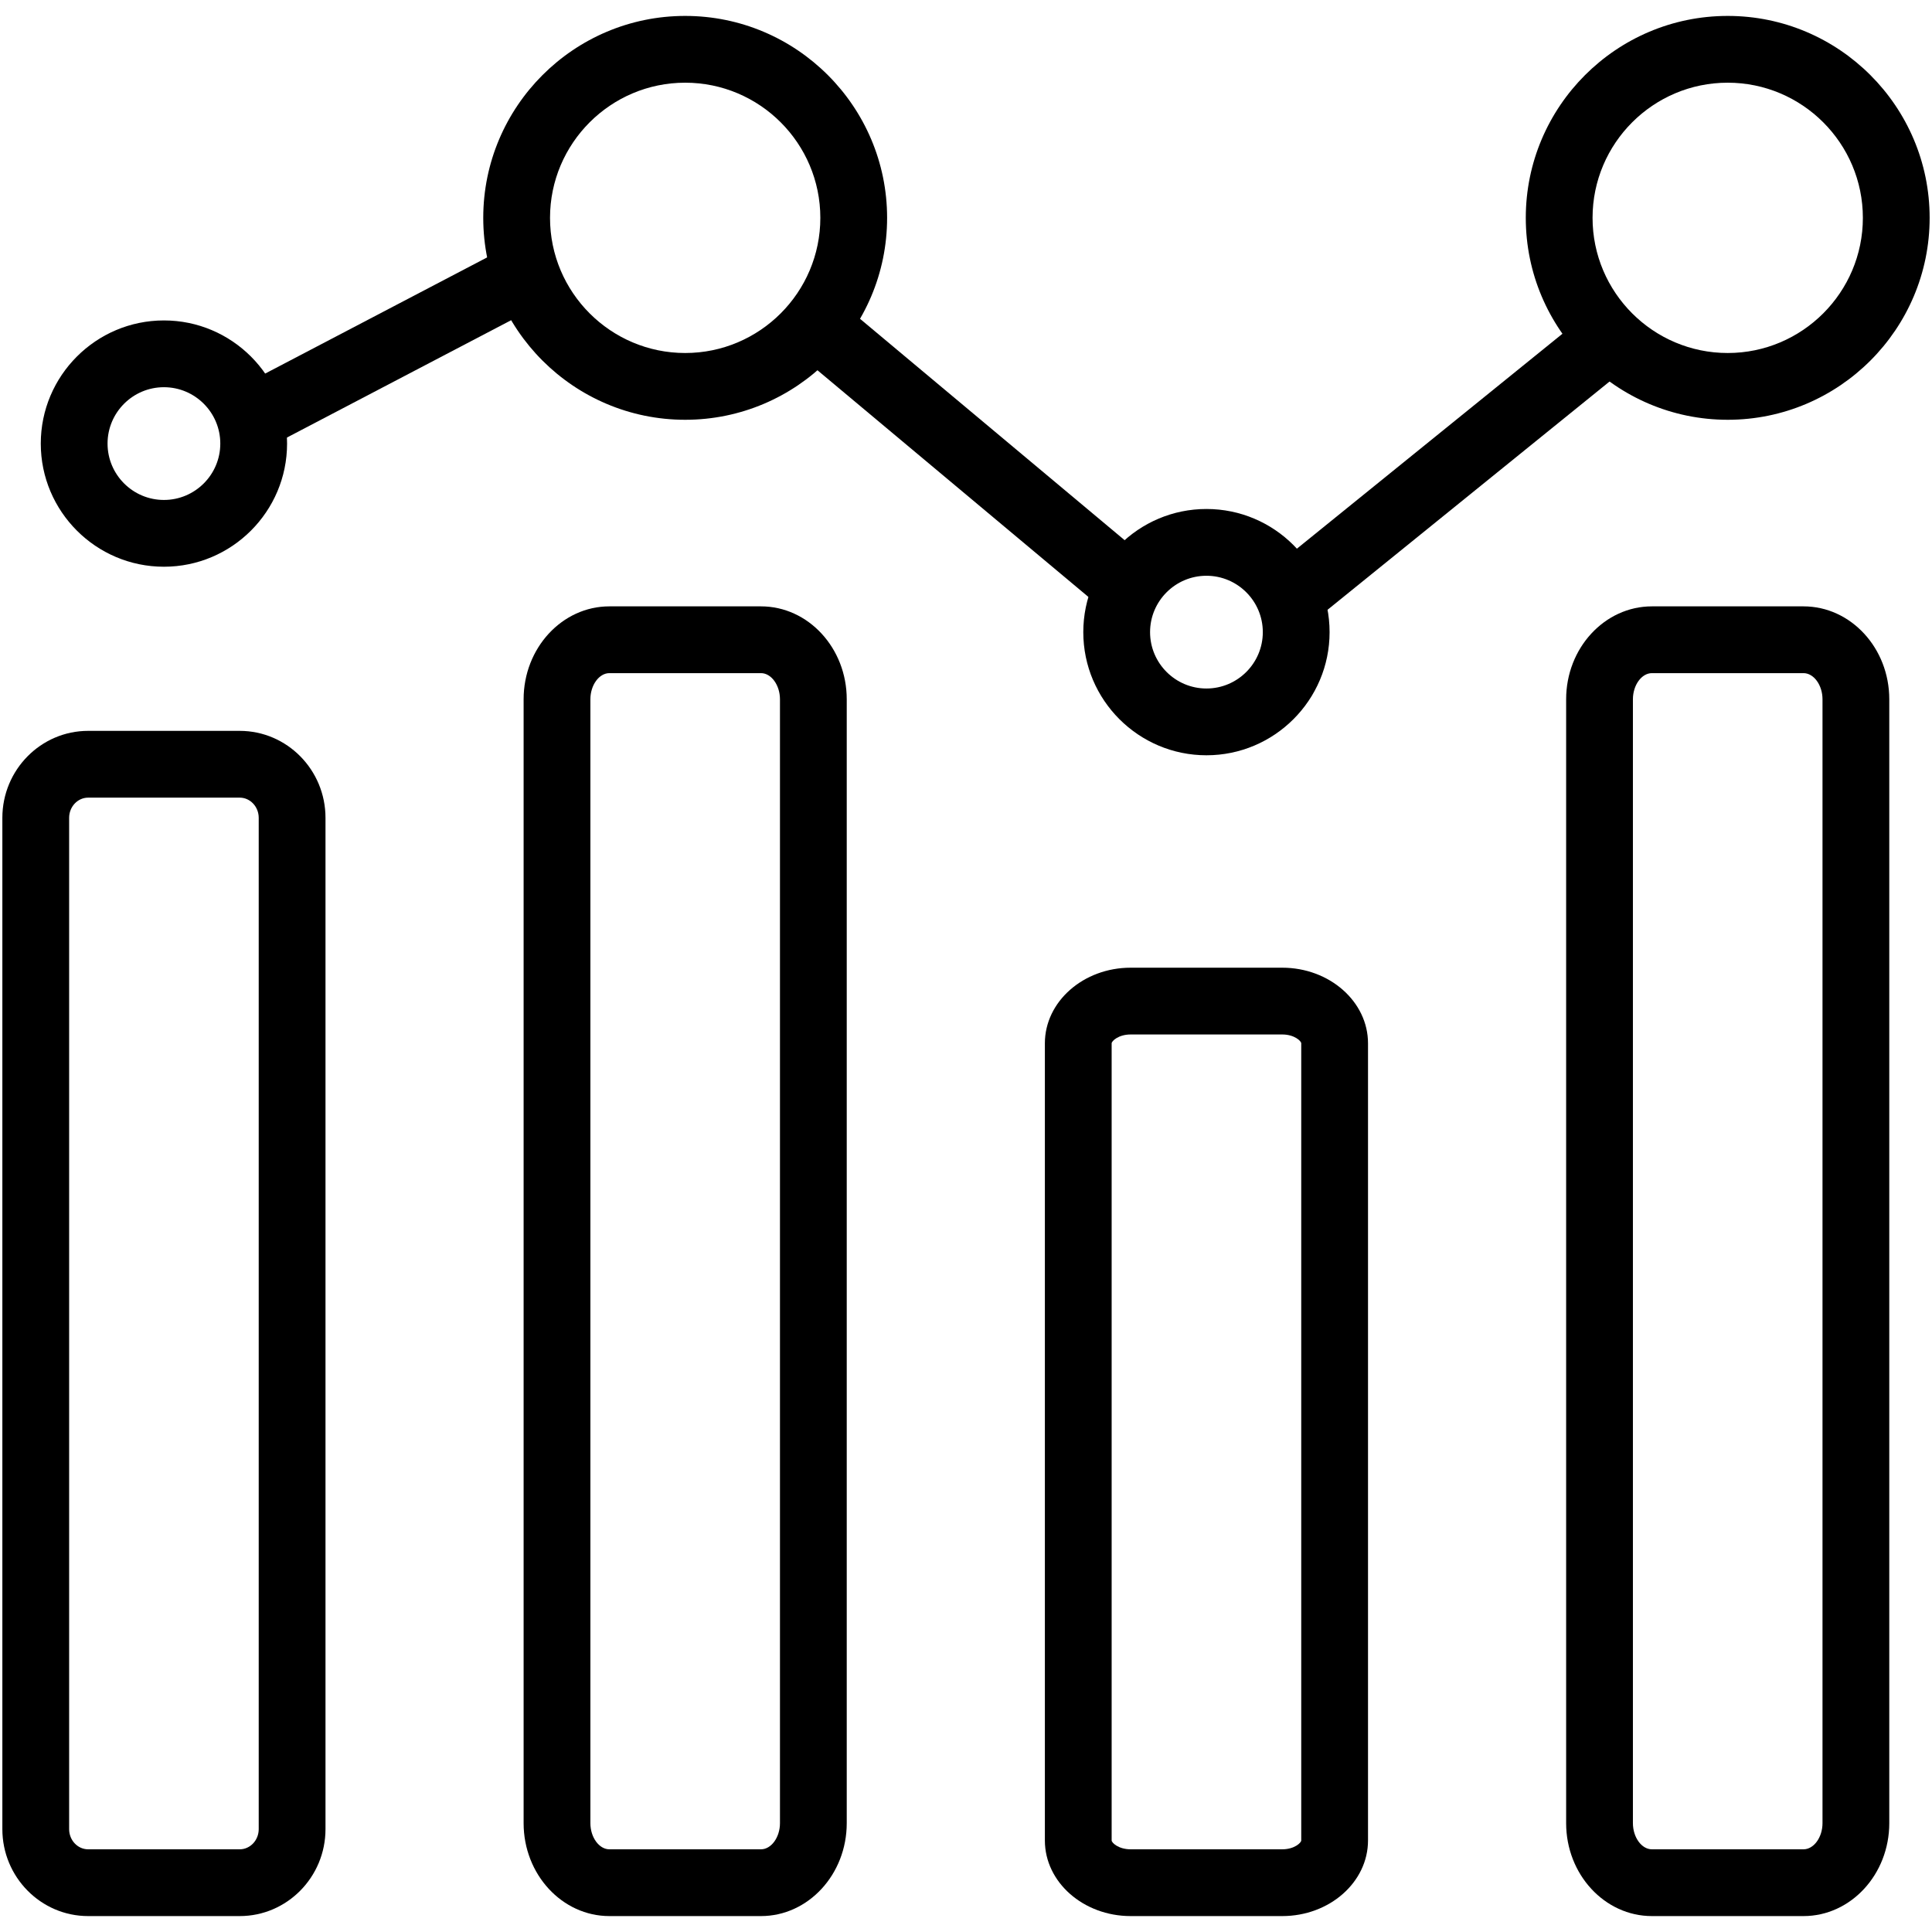
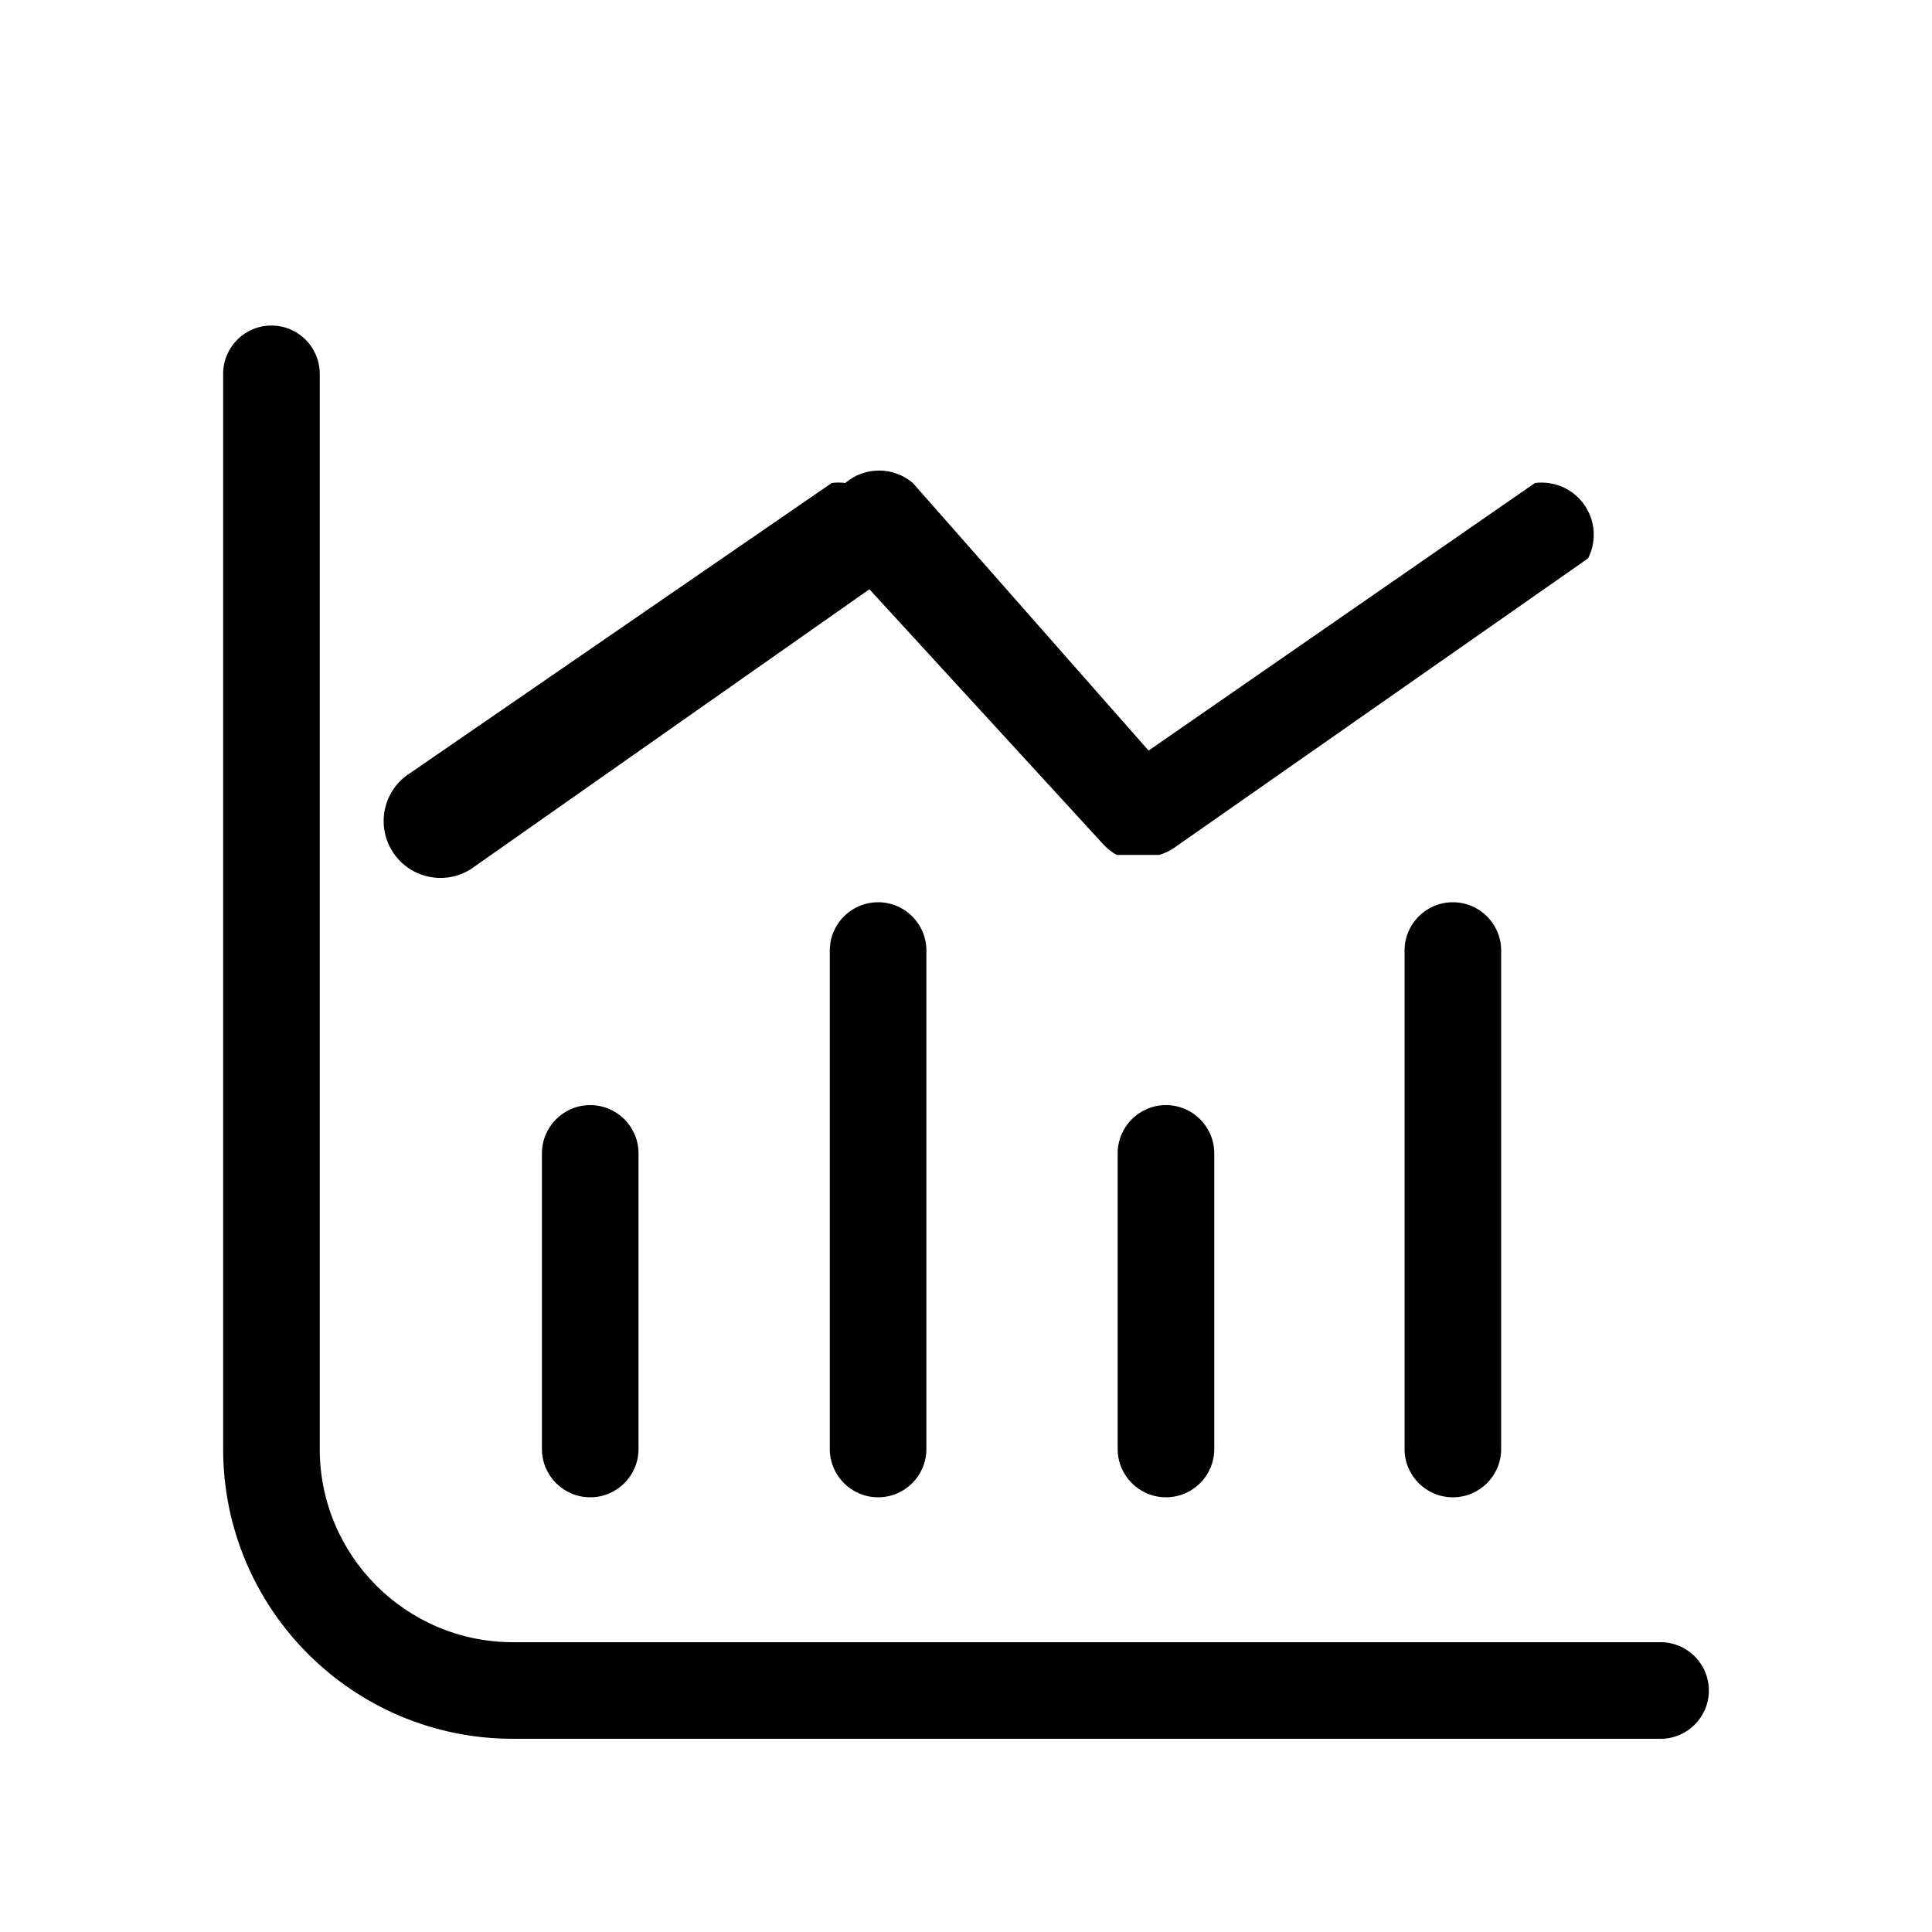
- <svg xmlns="http://www.w3.org/2000/svg" t="1609047705982" class="icon" viewBox="0 0 1024 1024" version="1.1" p-id="5721" width="200" height="200">
+ <svg xmlns="http://www.w3.org/2000/svg" t="1618723301663" class="icon" viewBox="0 0 1024 1024" version="1.1" p-id="3704" width="200" height="200">
  <defs>
    <style type="text/css" />
  </defs>
-   <path d="M86.885 300.378c-35.992 0-65.273-29.28-65.273-65.27 0-35.991 29.282-65.271 65.273-65.271 35.989 0 65.268 29.28 65.268 65.271 0 35.99-29.279 65.27-65.268 65.27z m0-95.15c-16.476 0-29.881 13.404-29.881 29.879s13.405 29.879 29.881 29.879c16.474 0 29.876-13.404 29.876-29.879s-13.402-29.879-29.876-29.879zM639.441 400.312c-35.992 0-65.273-29.278-65.273-65.266 0-35.992 29.282-65.273 65.273-65.273 35.989 0 65.268 29.282 65.268 65.273-0.001 35.988-29.28 65.266-65.268 65.266z m0-95.147c-16.477 0-29.881 13.405-29.881 29.881 0 16.473 13.405 29.874 29.881 29.874 16.473 0 29.876-13.402 29.876-29.874-0.001-16.477-13.403-29.881-29.876-29.881zM363.163 222.492c-59.016 0-107.03-48.012-107.03-107.027S304.147 8.438 363.163 8.438c59.013 0 107.022 48.012 107.022 107.027s-48.01 107.027-107.022 107.027z m0-178.662c-39.501 0-71.638 32.135-71.638 71.635s32.137 71.635 71.638 71.635c39.497 0 71.631-32.135 71.631-71.635S402.661 43.83 363.163 43.83zM915.726 222.492c-59.015 0-107.029-48.012-107.029-107.027s48.014-107.027 107.029-107.027c59.013 0 107.024 48.012 107.024 107.027s-48.012 107.027-107.024 107.027z m0-178.662c-39.502 0-71.637 32.135-71.637 71.635s32.135 71.635 71.637 71.635c39.497 0 71.633-32.135 71.633-71.635s-32.135-71.635-71.633-71.635z" p-id="5722" />
-   <path d="M270.804 129.826l16.411 31.358-144.558 75.657-16.412-31.358zM447.043 161.621l165.836 138.744-22.71 27.145-165.837-138.745zM691.847 332.732l-22.269-27.509 168.462-136.352 22.268 27.509z" p-id="5723" />
-   <path d="M127.052 1015.562H46.717c-25.07 0-45.467-20.678-45.467-46.093V433.469c0-25.417 20.397-46.094 45.467-46.094h80.335c25.07 0 45.466 20.677 45.466 46.094v535.999c0 25.416-20.396 46.094-45.466 46.094zM46.717 422.768c-5.556 0-10.075 4.8-10.075 10.702v535.999c0 5.9 4.519 10.702 10.075 10.702h80.335c5.556 0 10.074-4.801 10.074-10.702V433.469c0-5.902-4.519-10.702-10.074-10.702H46.717z" p-id="5724" />
-   <path d="M403.327 1015.562H322.99c-25.069 0-45.464-22.095-45.464-49.253V370.638c0-27.159 20.396-49.254 45.464-49.254h80.337c25.069 0 45.464 22.095 45.464 49.254v595.67c0.001 27.158-20.395 49.253-45.463 49.253zM322.99 356.776c-5.46 0-10.073 6.348-10.073 13.862V966.309c0 7.514 4.613 13.862 10.073 13.862h80.337c5.46 0 10.072-6.347 10.072-13.862V370.638c0-7.514-4.613-13.862-10.072-13.862H322.99z" p-id="5725" />
-   <path d="M679.607 1015.562h-80.333c-25.072 0-45.469-17.979-45.469-40.079V552.981c0-22.1 20.397-40.08 45.469-40.08h80.333c25.072 0 45.469 17.98 45.469 40.08v422.501c0 22.1-20.397 40.079-45.469 40.079z m-80.333-467.269c-6.502 0-10.077 3.52-10.077 4.688v422.501c0 1.168 3.575 4.688 10.077 4.688h80.333c6.503 0 10.077-3.52 10.077-4.688V552.981c0-1.168-3.574-4.688-10.077-4.688h-80.333z" p-id="5726" />
-   <path d="M955.888 1015.562h-80.338c-25.069 0-45.464-22.095-45.464-49.253V370.638c0-27.159 20.395-49.254 45.464-49.254h80.338c25.072 0 45.469 22.095 45.469 49.254v595.67c-0.001 27.158-20.397 49.253-45.469 49.253zM875.55 356.776c-5.461 0-10.072 6.348-10.072 13.862V966.309c0 7.514 4.611 13.862 10.072 13.862h80.338c5.464 0 10.077-6.347 10.077-13.862V370.638c0-7.514-4.614-13.862-10.077-13.862h-80.338z" p-id="5727" />
+   <path d="M287.232 611.328V768a25.6 25.6 0 1 0 51.2 0v-156.672a25.6 25.6 0 1 0-51.2 0zM249.344 460.8L460.8 312.32l124.416 135.68a27.136 27.136 0 0 0 6.656 5.12H614.4a27.136 27.136 0 0 0 7.68-3.584l219.648-153.6a27.648 27.648 0 0 0-28.16-39.936l-204.8 141.824L483.84 256a27.648 27.648 0 0 0-35.84 0 26.624 26.624 0 0 0-7.168 0L217.6 409.6a27.648 27.648 0 0 0 31.744 51.2zM439.808 503.808V768a25.6 25.6 0 1 0 51.2 0V503.808a25.6 25.6 0 1 0-51.2 0zM744.448 503.808V768a25.6 25.6 0 1 0 51.2 0V503.808a25.6 25.6 0 1 0-51.2 0zM592.384 611.328V768a25.6 25.6 0 1 0 51.2 0v-156.672a25.6 25.6 0 1 0-51.2 0z" fill="" p-id="3705" />
+   <path d="M880.128 870.4H271.872a102.4 102.4 0 0 1-102.4-102.4V198.144a25.6 25.6 0 0 0-51.2 0V768a153.6 153.6 0 0 0 153.6 153.6h608.256a25.6 25.6 0 1 0 0-51.2z" fill="" p-id="3706" />
</svg>
